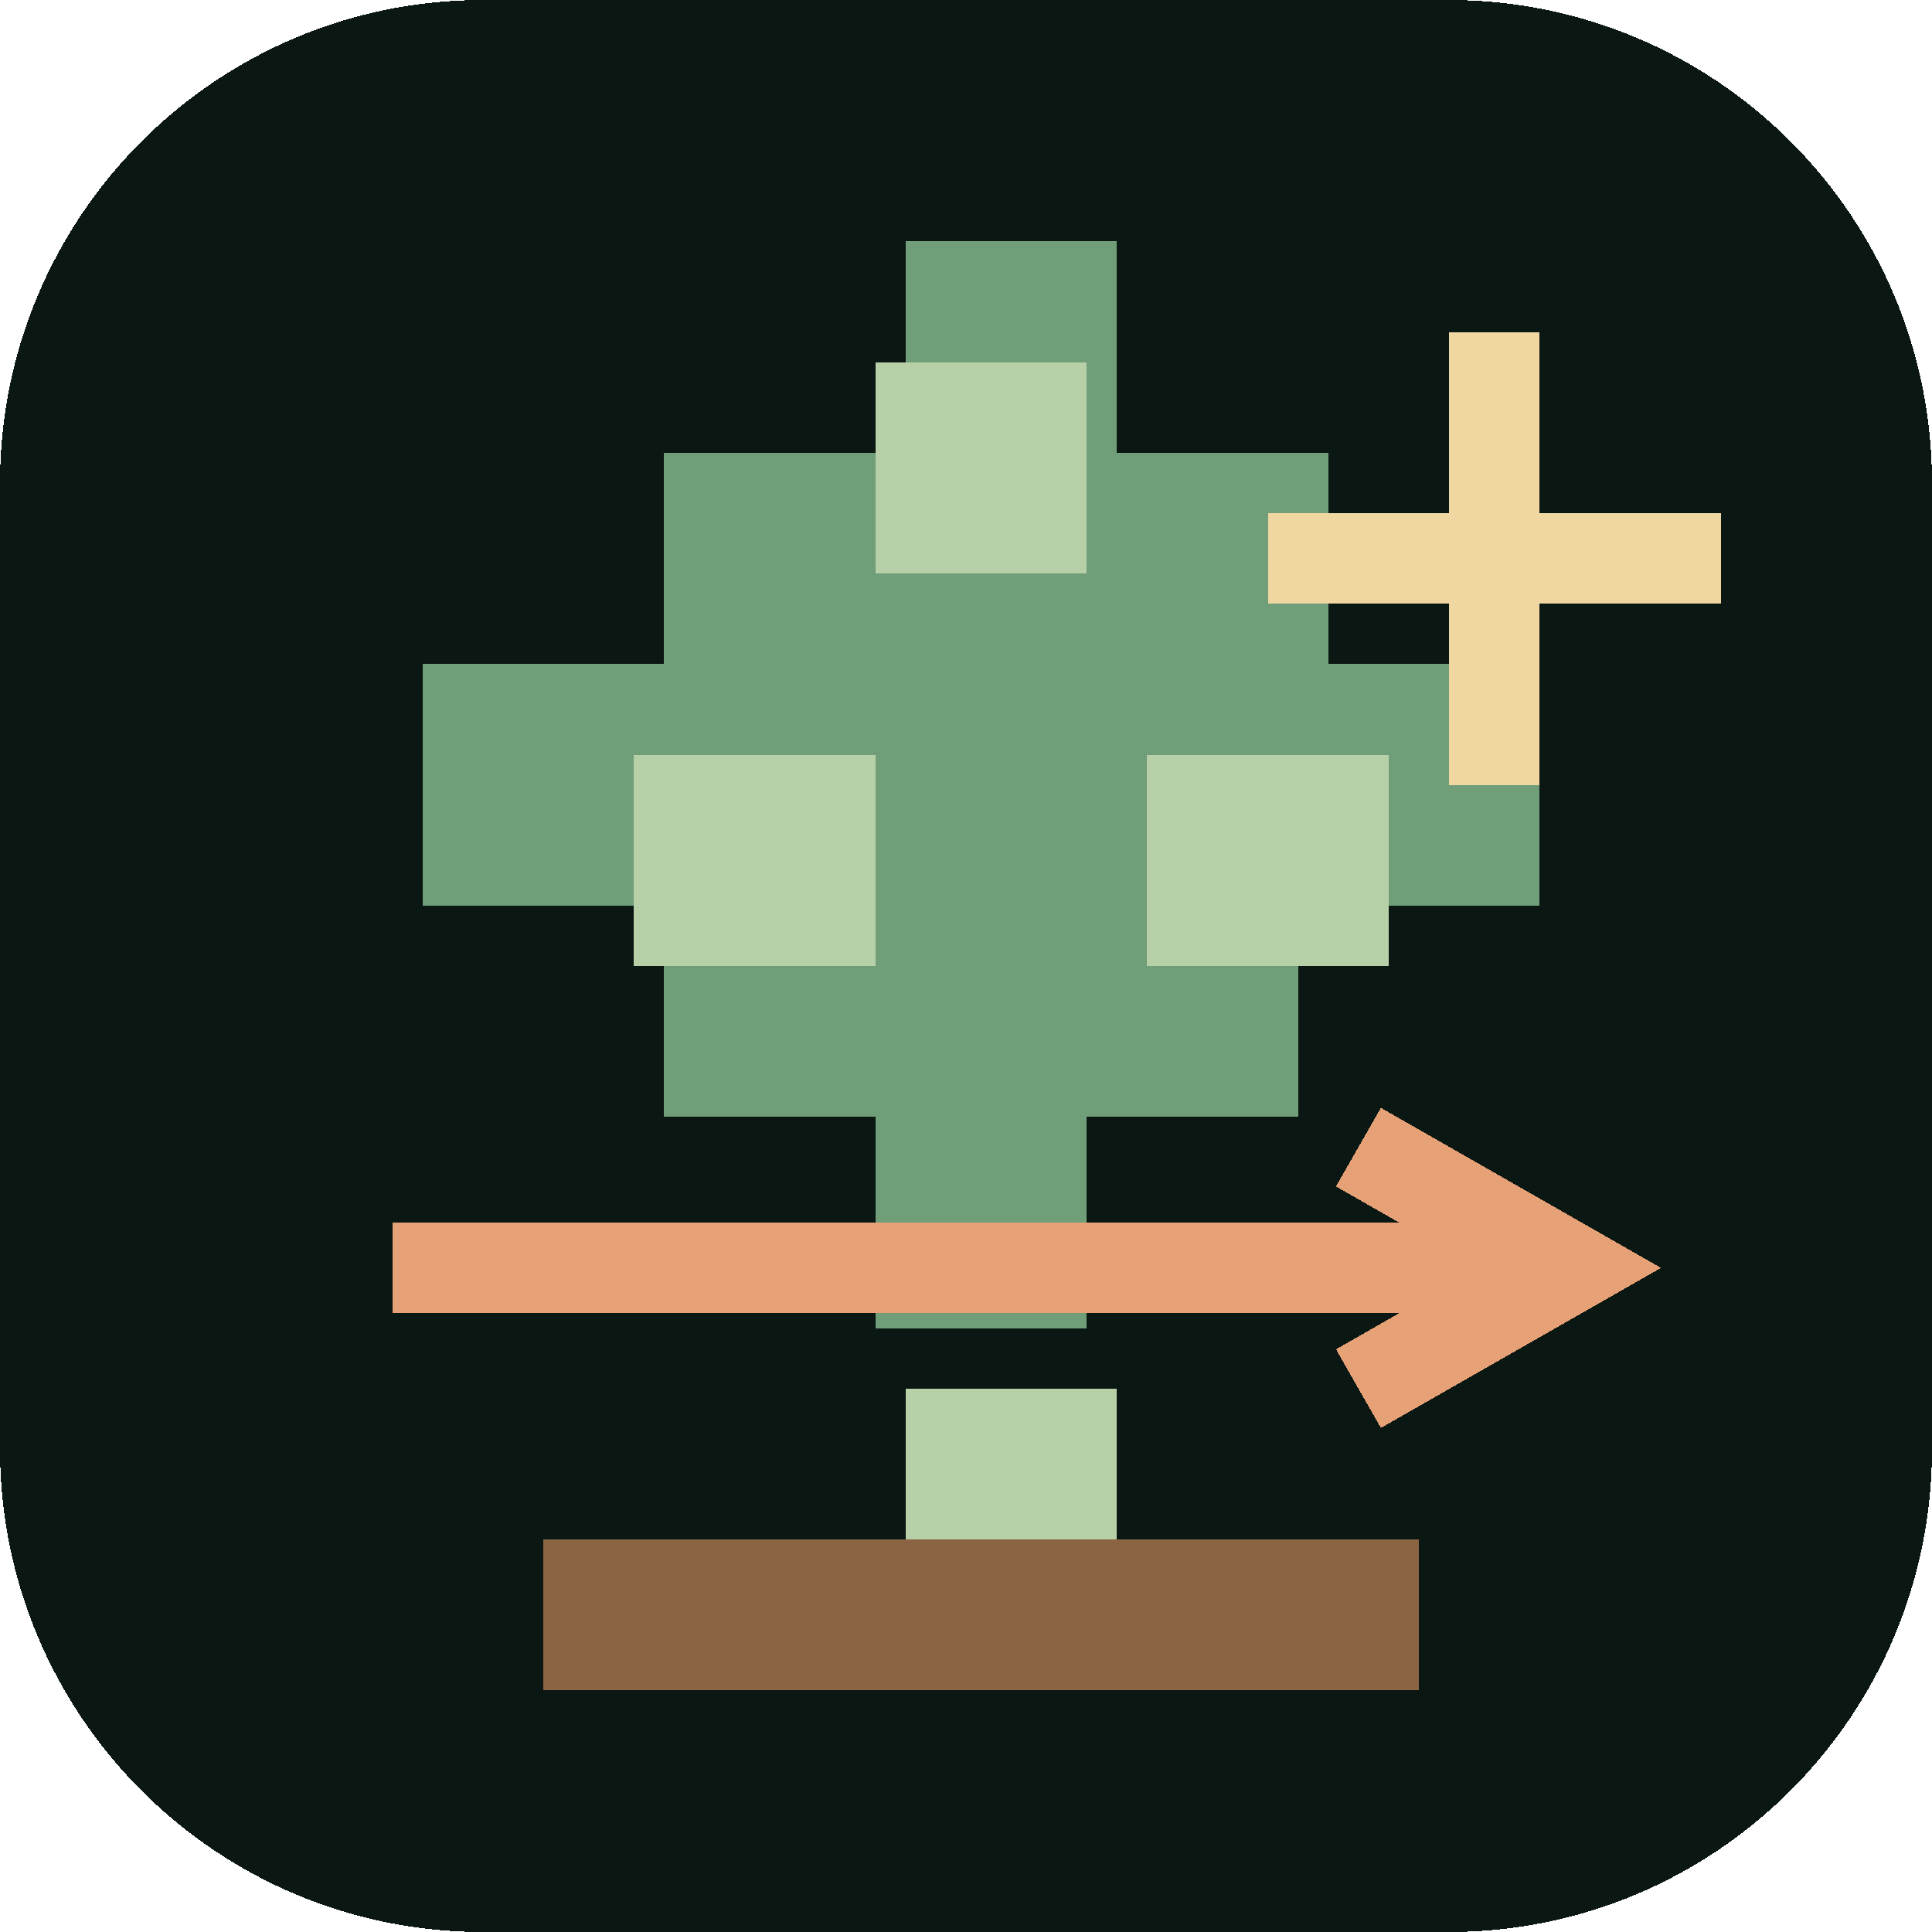
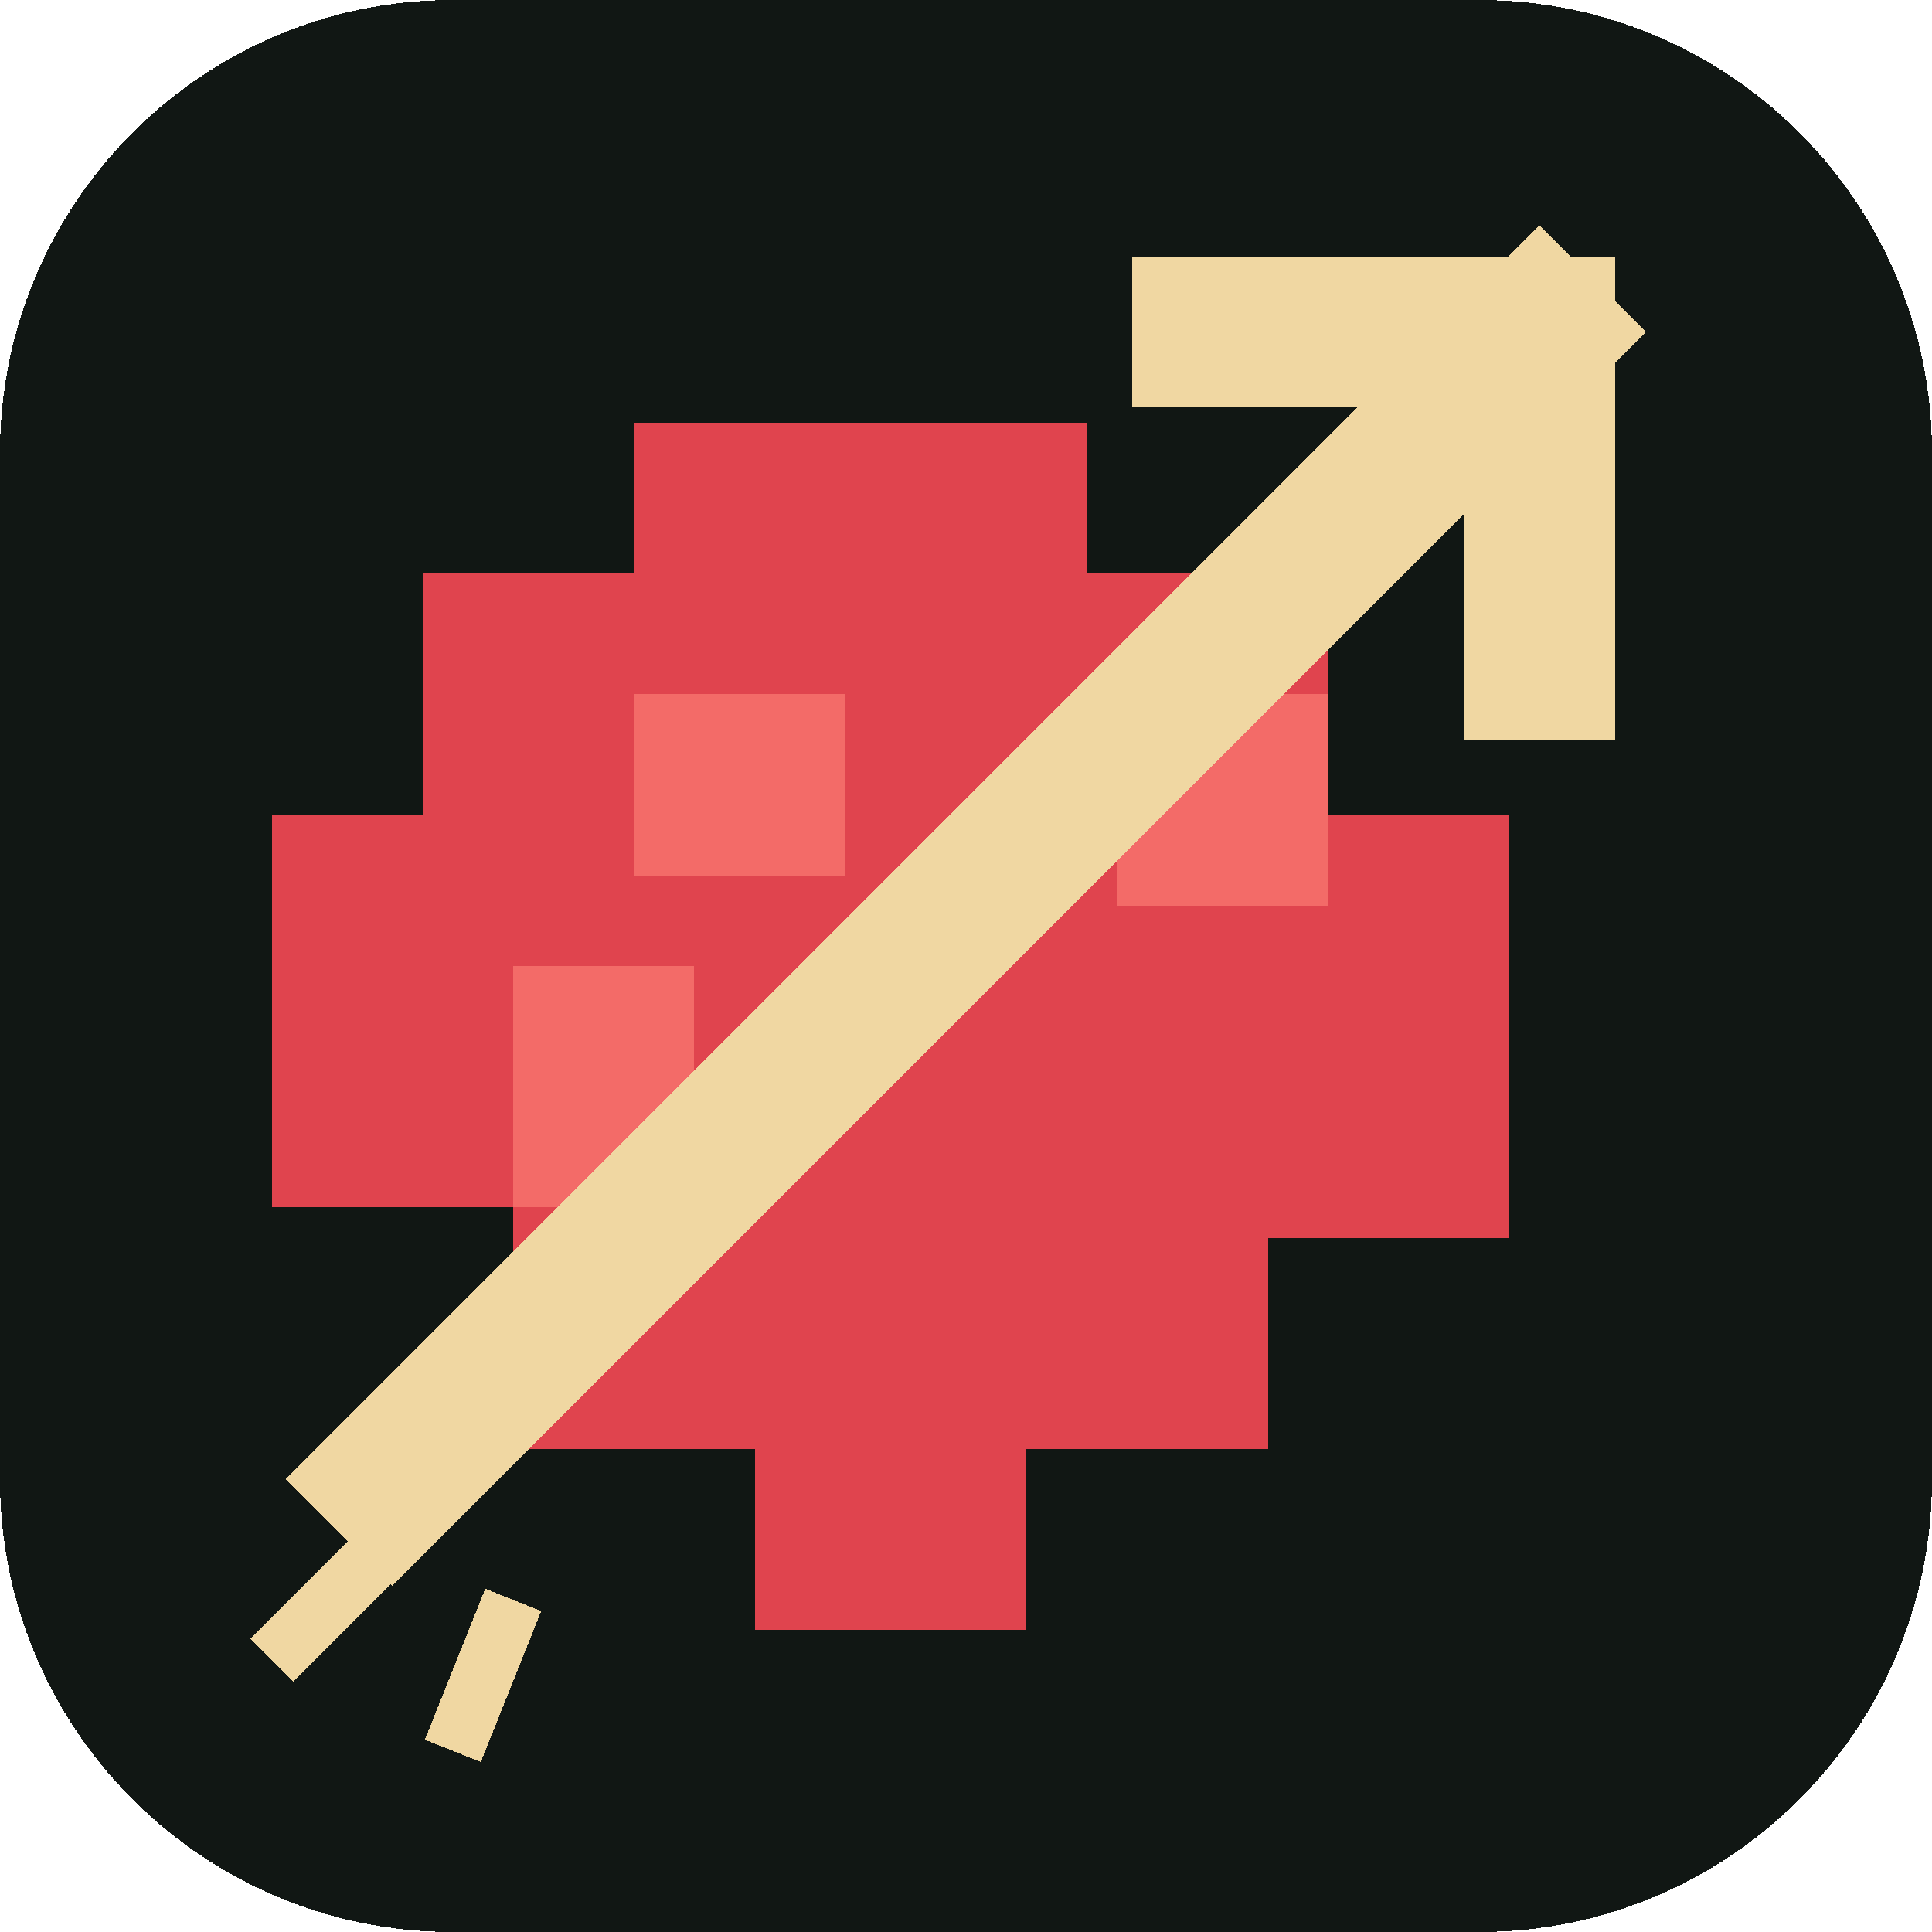
<svg xmlns="http://www.w3.org/2000/svg" viewBox="0 0 64 64" shape-rendering="crispEdges">
-   <rect width="64" height="64" rx="16" fill="#0b1712" />
-   <path d="M30 8h7v7h7v7h7v8h-8v7h-7v7h-7v-7h-7v-7h-8v-8h8v-7h8z" fill="#6f9e78" />
-   <path d="M29 12h7v7h-7zm-8 13h8v7h-8zm17 0h8v7h-8zm-8 21h7v10h-7z" fill="#b8d0a8" />
-   <path d="M18 51h29v5H18z" fill="#8b6443" />
-   <path d="M13 42h37" stroke="#e6a176" stroke-width="3" />
-   <path d="M45 38l7 4-7 4" fill="none" stroke="#e6a176" stroke-width="3" stroke-linejoin="miter" />
-   <path d="M48 11h3v6h6v3h-6v6h-3v-6h-6v-3h6z" fill="#f0d7a2" />
+   <rect width="64" height="64" rx="15" fill="#111714" />
+   <path fill="#e0444e" d="M29 14h-8v5h-7v8h-5v13h8v8h8v6h9v-6h8v-7h8V27h-6v-8h-8v-5h-7v5" />
+   <path fill="#f36b68" d="M21 23h7v6h-7zm16 0h7v7h-7zM17 32h6v8h-6z" />
+   <path d="M13 49L51 11m-11 0h11v11" fill="none" stroke="#f0d7a2" stroke-width="5" stroke-linecap="square" stroke-linejoin="miter" />
+   <path d="M14 50l-5 5m8-2-2 5" stroke="#f0d7a2" stroke-width="2" />
</svg>
